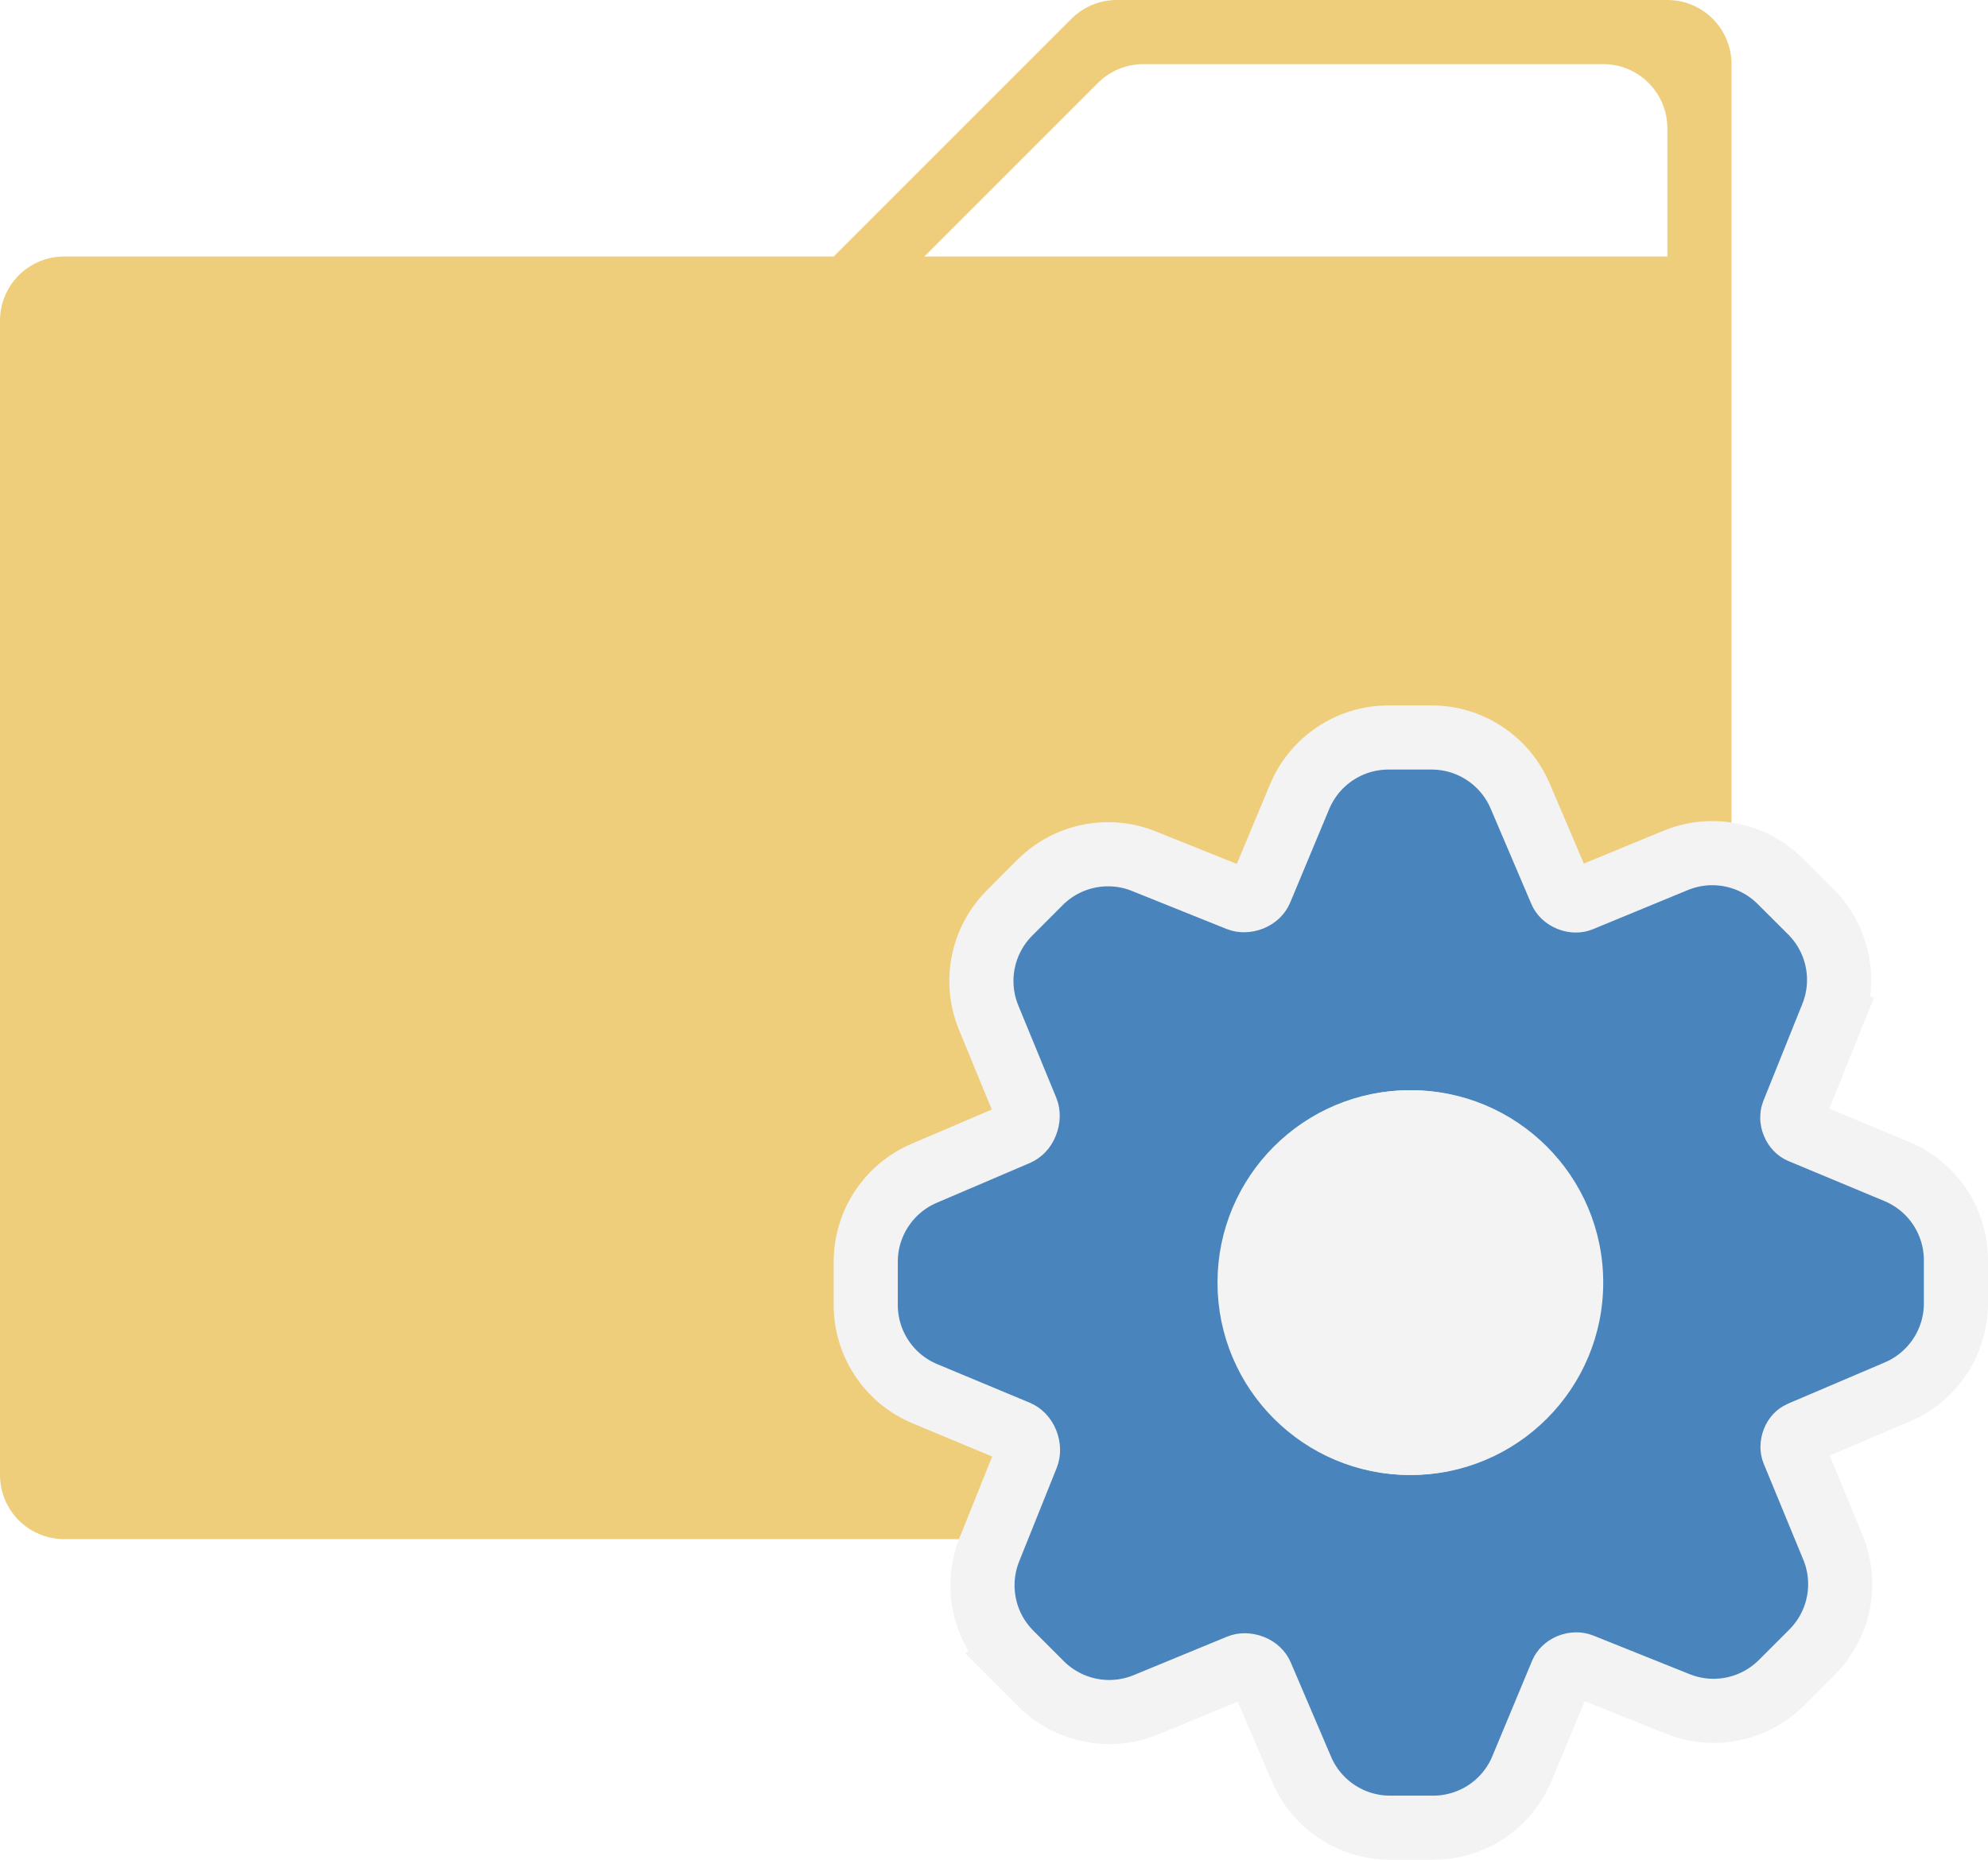
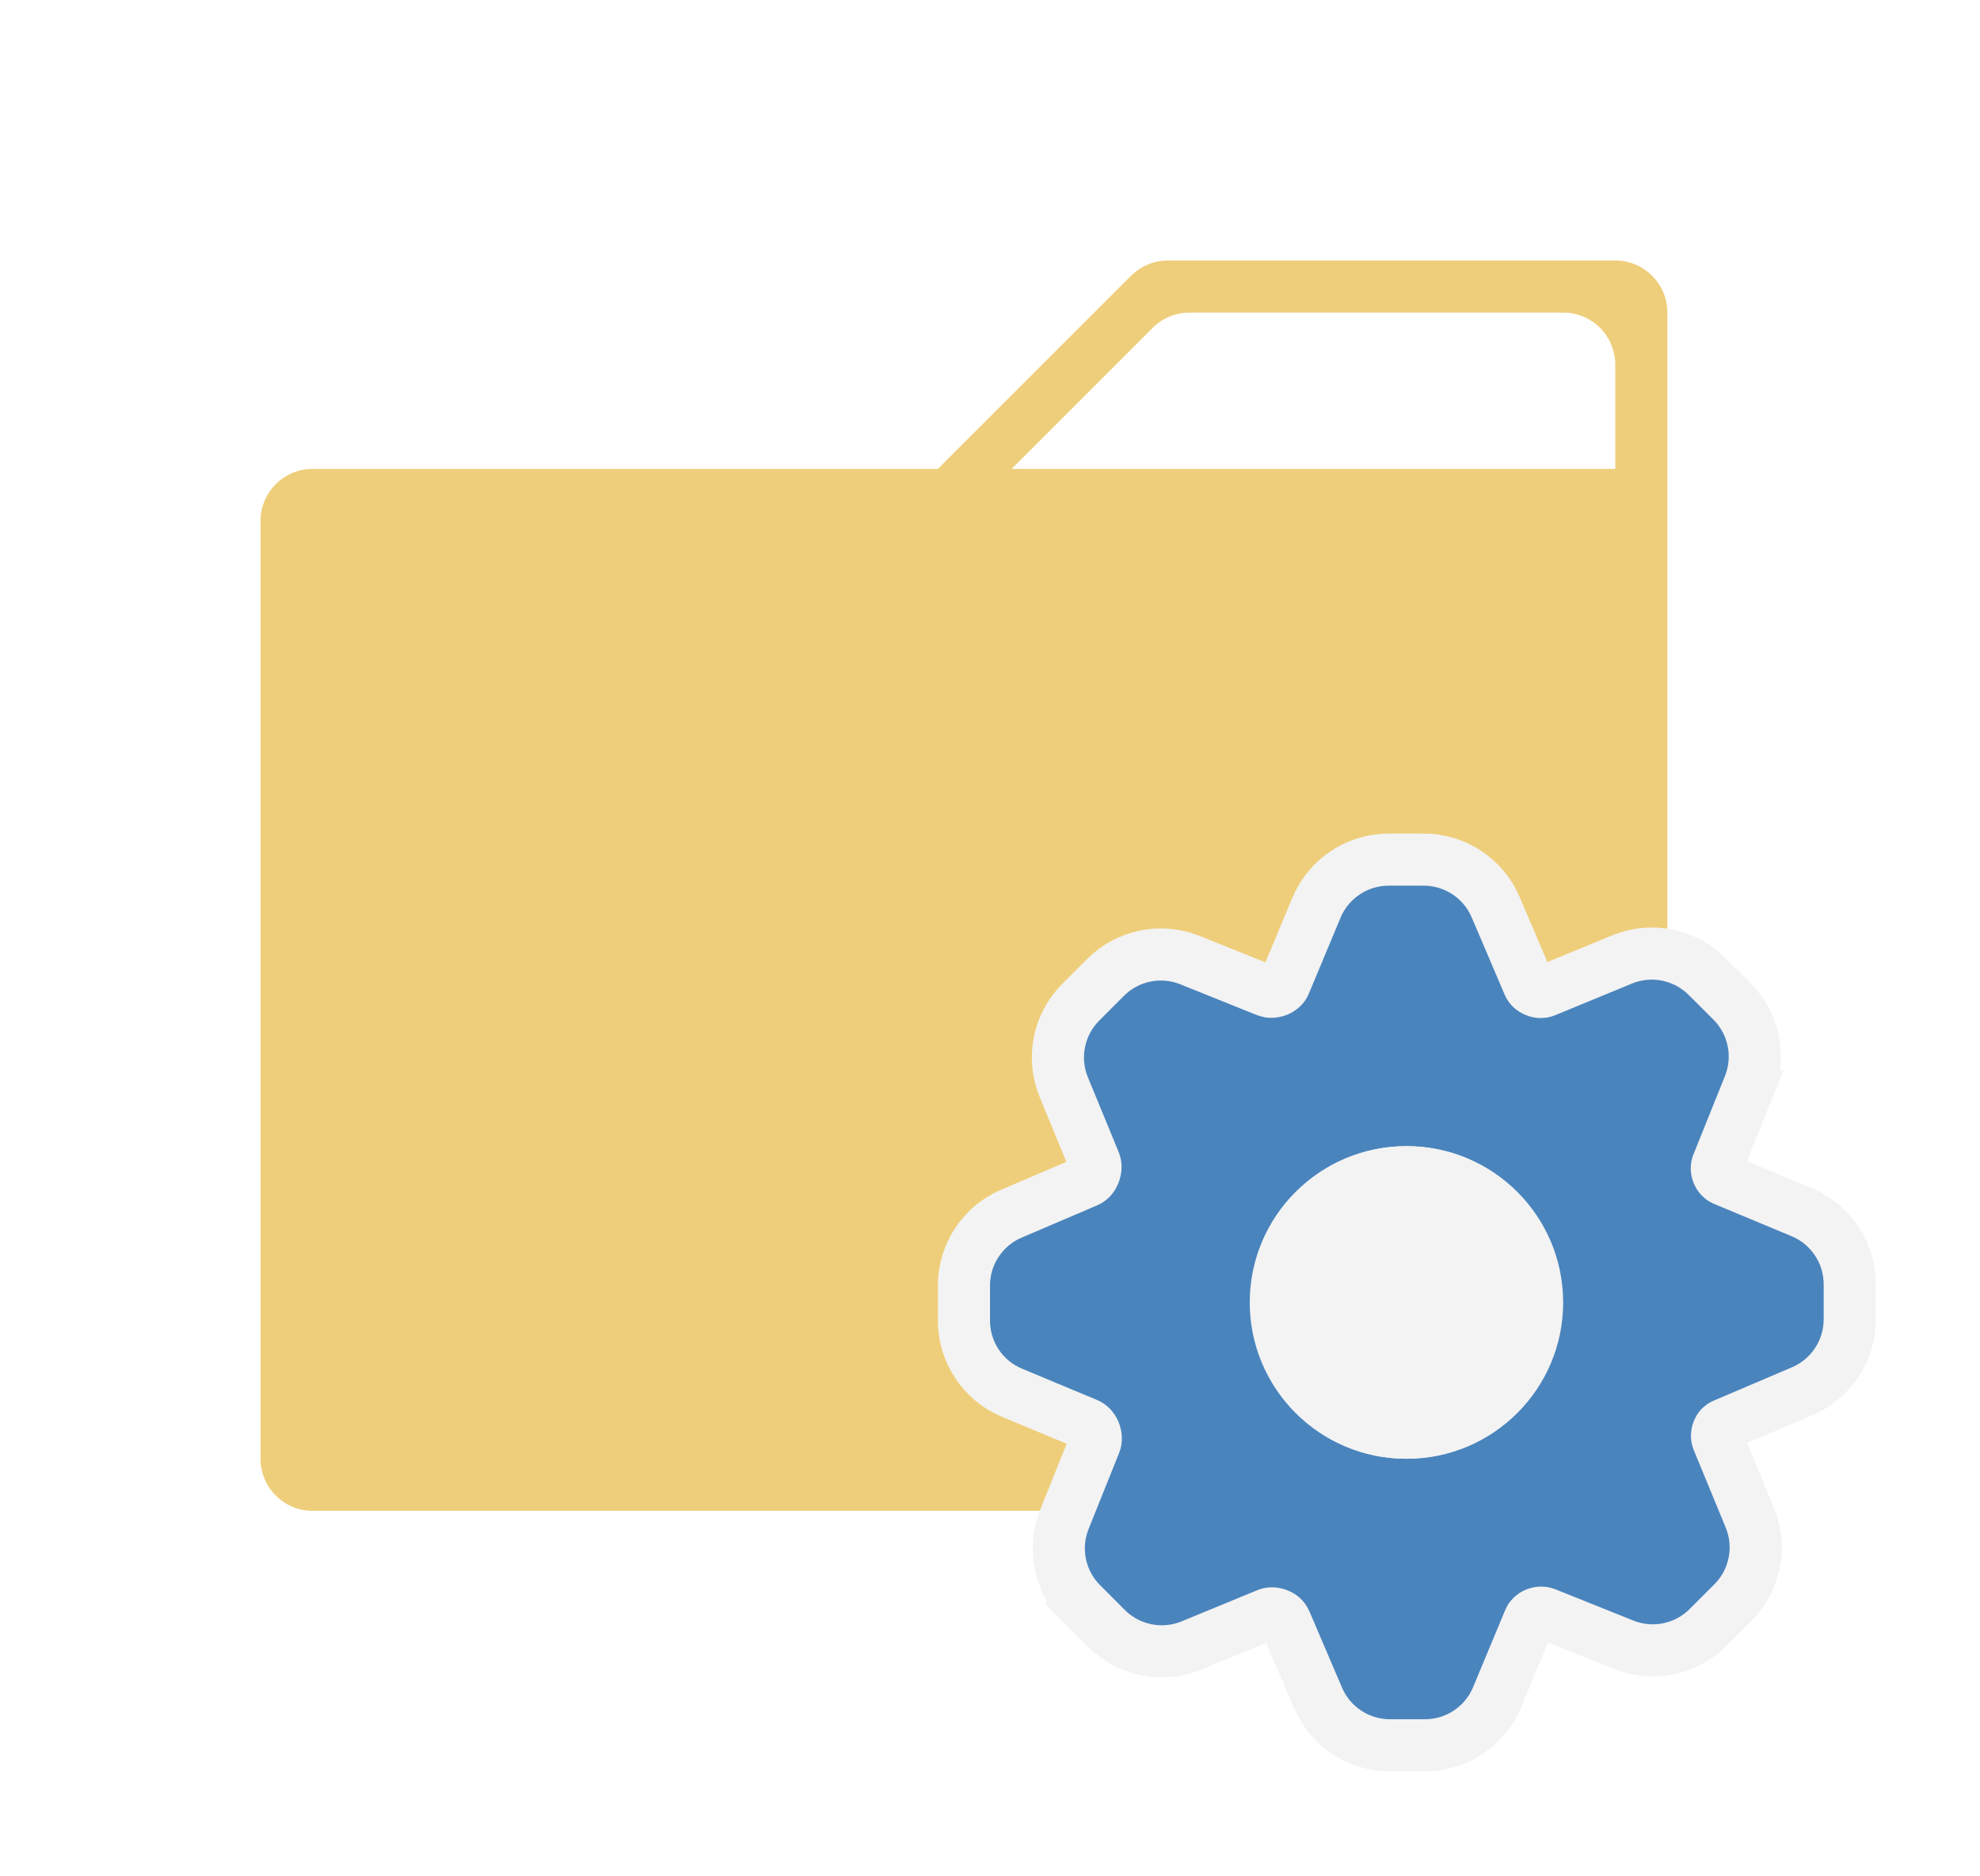
- <svg xmlns="http://www.w3.org/2000/svg" width="31" height="29" viewBox="0 0 31 29" fill="none">
-   <path fill-rule="evenodd" clip-rule="evenodd" d="M27 1C27 0.448 26.552 0 26 0H17.414C17.149 0 16.895 0.105 16.707 0.293L13 4H1C0.448 4 0 4.448 0 5V23C0 23.552 0.448 24 1 24H26C26.552 24 27 23.552 27 23V5.5V5V1ZM26 4V2C26 1.448 25.552 1 25 1H17.828C17.563 1 17.309 1.105 17.121 1.293L14.414 4H26Z" fill="#EFCE7B" />
-   <path d="M28.57 15.838L28.106 15.652L28.57 15.838C28.794 15.281 28.663 14.643 28.238 14.218L27.762 13.743C27.334 13.315 26.691 13.186 26.131 13.416L24.647 14.028C24.603 14.046 24.54 14.049 24.47 14.02C24.4 13.991 24.358 13.945 24.34 13.902L23.704 12.411C23.468 11.859 22.925 11.5 22.324 11.5H21.651C21.046 11.5 20.5 11.864 20.266 12.422L19.656 13.884C19.635 13.934 19.588 13.984 19.515 14.014C19.436 14.045 19.365 14.042 19.314 14.022L17.838 13.429C17.281 13.205 16.643 13.335 16.218 13.76L15.743 14.236C15.315 14.664 15.186 15.307 15.416 15.867L16.008 17.306C16.031 17.361 16.034 17.439 15.999 17.526C15.969 17.603 15.916 17.652 15.863 17.675L14.41 18.296C13.858 18.532 13.5 19.075 13.5 19.675V20.349C13.5 20.954 13.864 21.501 14.423 21.733L15.864 22.334C15.919 22.357 15.973 22.407 16.005 22.485C16.039 22.57 16.036 22.646 16.014 22.702L15.428 24.162C15.205 24.72 15.335 25.357 15.76 25.781L16.086 25.455L15.76 25.781L16.235 26.257C16.664 26.685 17.307 26.814 17.867 26.584L19.323 25.984C19.373 25.963 19.445 25.959 19.527 25.991C19.6 26.02 19.646 26.069 19.667 26.118L20.296 27.589C20.532 28.142 21.075 28.5 21.676 28.5H22.349C22.954 28.5 23.501 28.136 23.733 27.576L24.352 26.09C24.37 26.046 24.412 26.001 24.475 25.975C24.547 25.946 24.611 25.949 24.657 25.967L26.162 26.57C26.719 26.794 27.356 26.663 27.781 26.238L28.256 25.763C28.685 25.334 28.813 24.69 28.582 24.13L27.965 22.634C27.948 22.593 27.944 22.532 27.972 22.462C27.995 22.404 28.035 22.366 28.075 22.349L29.588 21.704C30.141 21.468 30.5 20.925 30.5 20.324V19.651C30.5 19.046 30.136 18.5 29.577 18.267L28.078 17.642C28.039 17.626 27.994 17.586 27.967 17.519C27.941 17.454 27.944 17.397 27.959 17.358L28.57 15.838ZM21.985 22.5C20.605 22.5 19.485 21.38 19.485 20C19.485 18.62 20.605 17.5 21.985 17.5C23.364 17.5 24.485 18.62 24.485 20C24.485 21.38 23.364 22.5 21.985 22.5Z" fill="#4A84BD" stroke="#F3F3F3" />
-   <circle cx="22" cy="20" r="3" fill="#F3F3F3" />
+ <svg xmlns="http://www.w3.org/2000/svg" width="38" height="36" viewBox="0 0 38 36" fill="none">
+   <path fill-rule="evenodd" clip-rule="evenodd" d="M32 6C32 5.448 31.552 5 31 5H22.414C22.149 5 21.895 5.105 21.707 5.293L18 9H6C5.448 9 5 9.448 5 10V28C5 28.552 5.448 29 6 29H31C31.552 29 32 28.552 32 28V10.5V10V6ZM31 9V7C31 6.448 30.552 6 30 6H22.828C22.563 6 22.309 6.105 22.121 6.293L19.414 9H31Z" fill="#EFCE7B" />
+   <path d="M33.57 20.838L33.106 20.652L33.57 20.838C33.794 20.281 33.663 19.643 33.238 19.218L32.762 18.743C32.334 18.315 31.691 18.186 31.131 18.416L29.647 19.028C29.603 19.046 29.54 19.049 29.47 19.02C29.4 18.991 29.358 18.945 29.34 18.902L28.704 17.411C28.468 16.859 27.925 16.5 27.324 16.5H26.651C26.046 16.5 25.5 16.864 25.266 17.422L24.656 18.884C24.635 18.934 24.588 18.984 24.515 19.014C24.436 19.045 24.365 19.042 24.314 19.022L22.838 18.429C22.281 18.205 21.643 18.335 21.218 18.76L20.743 19.236C20.315 19.664 20.186 20.307 20.416 20.867L21.008 22.306C21.031 22.361 21.034 22.439 20.999 22.526C20.969 22.603 20.916 22.652 20.863 22.675L19.41 23.296C18.858 23.532 18.5 24.075 18.5 24.675V25.349C18.5 25.954 18.864 26.501 19.423 26.733L20.864 27.334C20.919 27.357 20.973 27.407 21.005 27.485C21.039 27.57 21.036 27.646 21.014 27.702L20.428 29.162C20.205 29.72 20.335 30.357 20.76 30.781L21.086 30.455L20.76 30.781L21.235 31.257C21.664 31.685 22.307 31.814 22.867 31.584L24.323 30.984C24.373 30.963 24.445 30.959 24.527 30.991C24.6 31.02 24.646 31.069 24.667 31.118L25.296 32.589C25.532 33.142 26.075 33.5 26.676 33.5H27.349C27.954 33.5 28.501 33.136 28.733 32.576L29.352 31.09C29.37 31.046 29.412 31.001 29.475 30.975C29.547 30.946 29.611 30.949 29.657 30.967L31.162 31.57C31.719 31.794 32.356 31.663 32.781 31.238L33.256 30.763C33.685 30.334 33.813 29.69 33.582 29.13L32.965 27.634C32.948 27.593 32.944 27.532 32.972 27.462C32.995 27.404 33.035 27.366 33.075 27.349L34.588 26.704C35.141 26.468 35.5 25.925 35.5 25.324V24.651C35.5 24.046 35.136 23.5 34.577 23.267L33.078 22.642C33.039 22.626 32.995 22.586 32.967 22.519C32.941 22.454 32.944 22.397 32.959 22.358L33.57 20.838ZM26.985 27.5C25.605 27.5 24.485 26.38 24.485 25C24.485 23.62 25.605 22.5 26.985 22.5C28.364 22.5 29.485 23.62 29.485 25C29.485 26.38 28.364 27.5 26.985 27.5Z" fill="#4A84BD" stroke="#F3F3F3" />
+   <circle cx="27" cy="25" r="3" fill="#F3F3F3" />
</svg>
